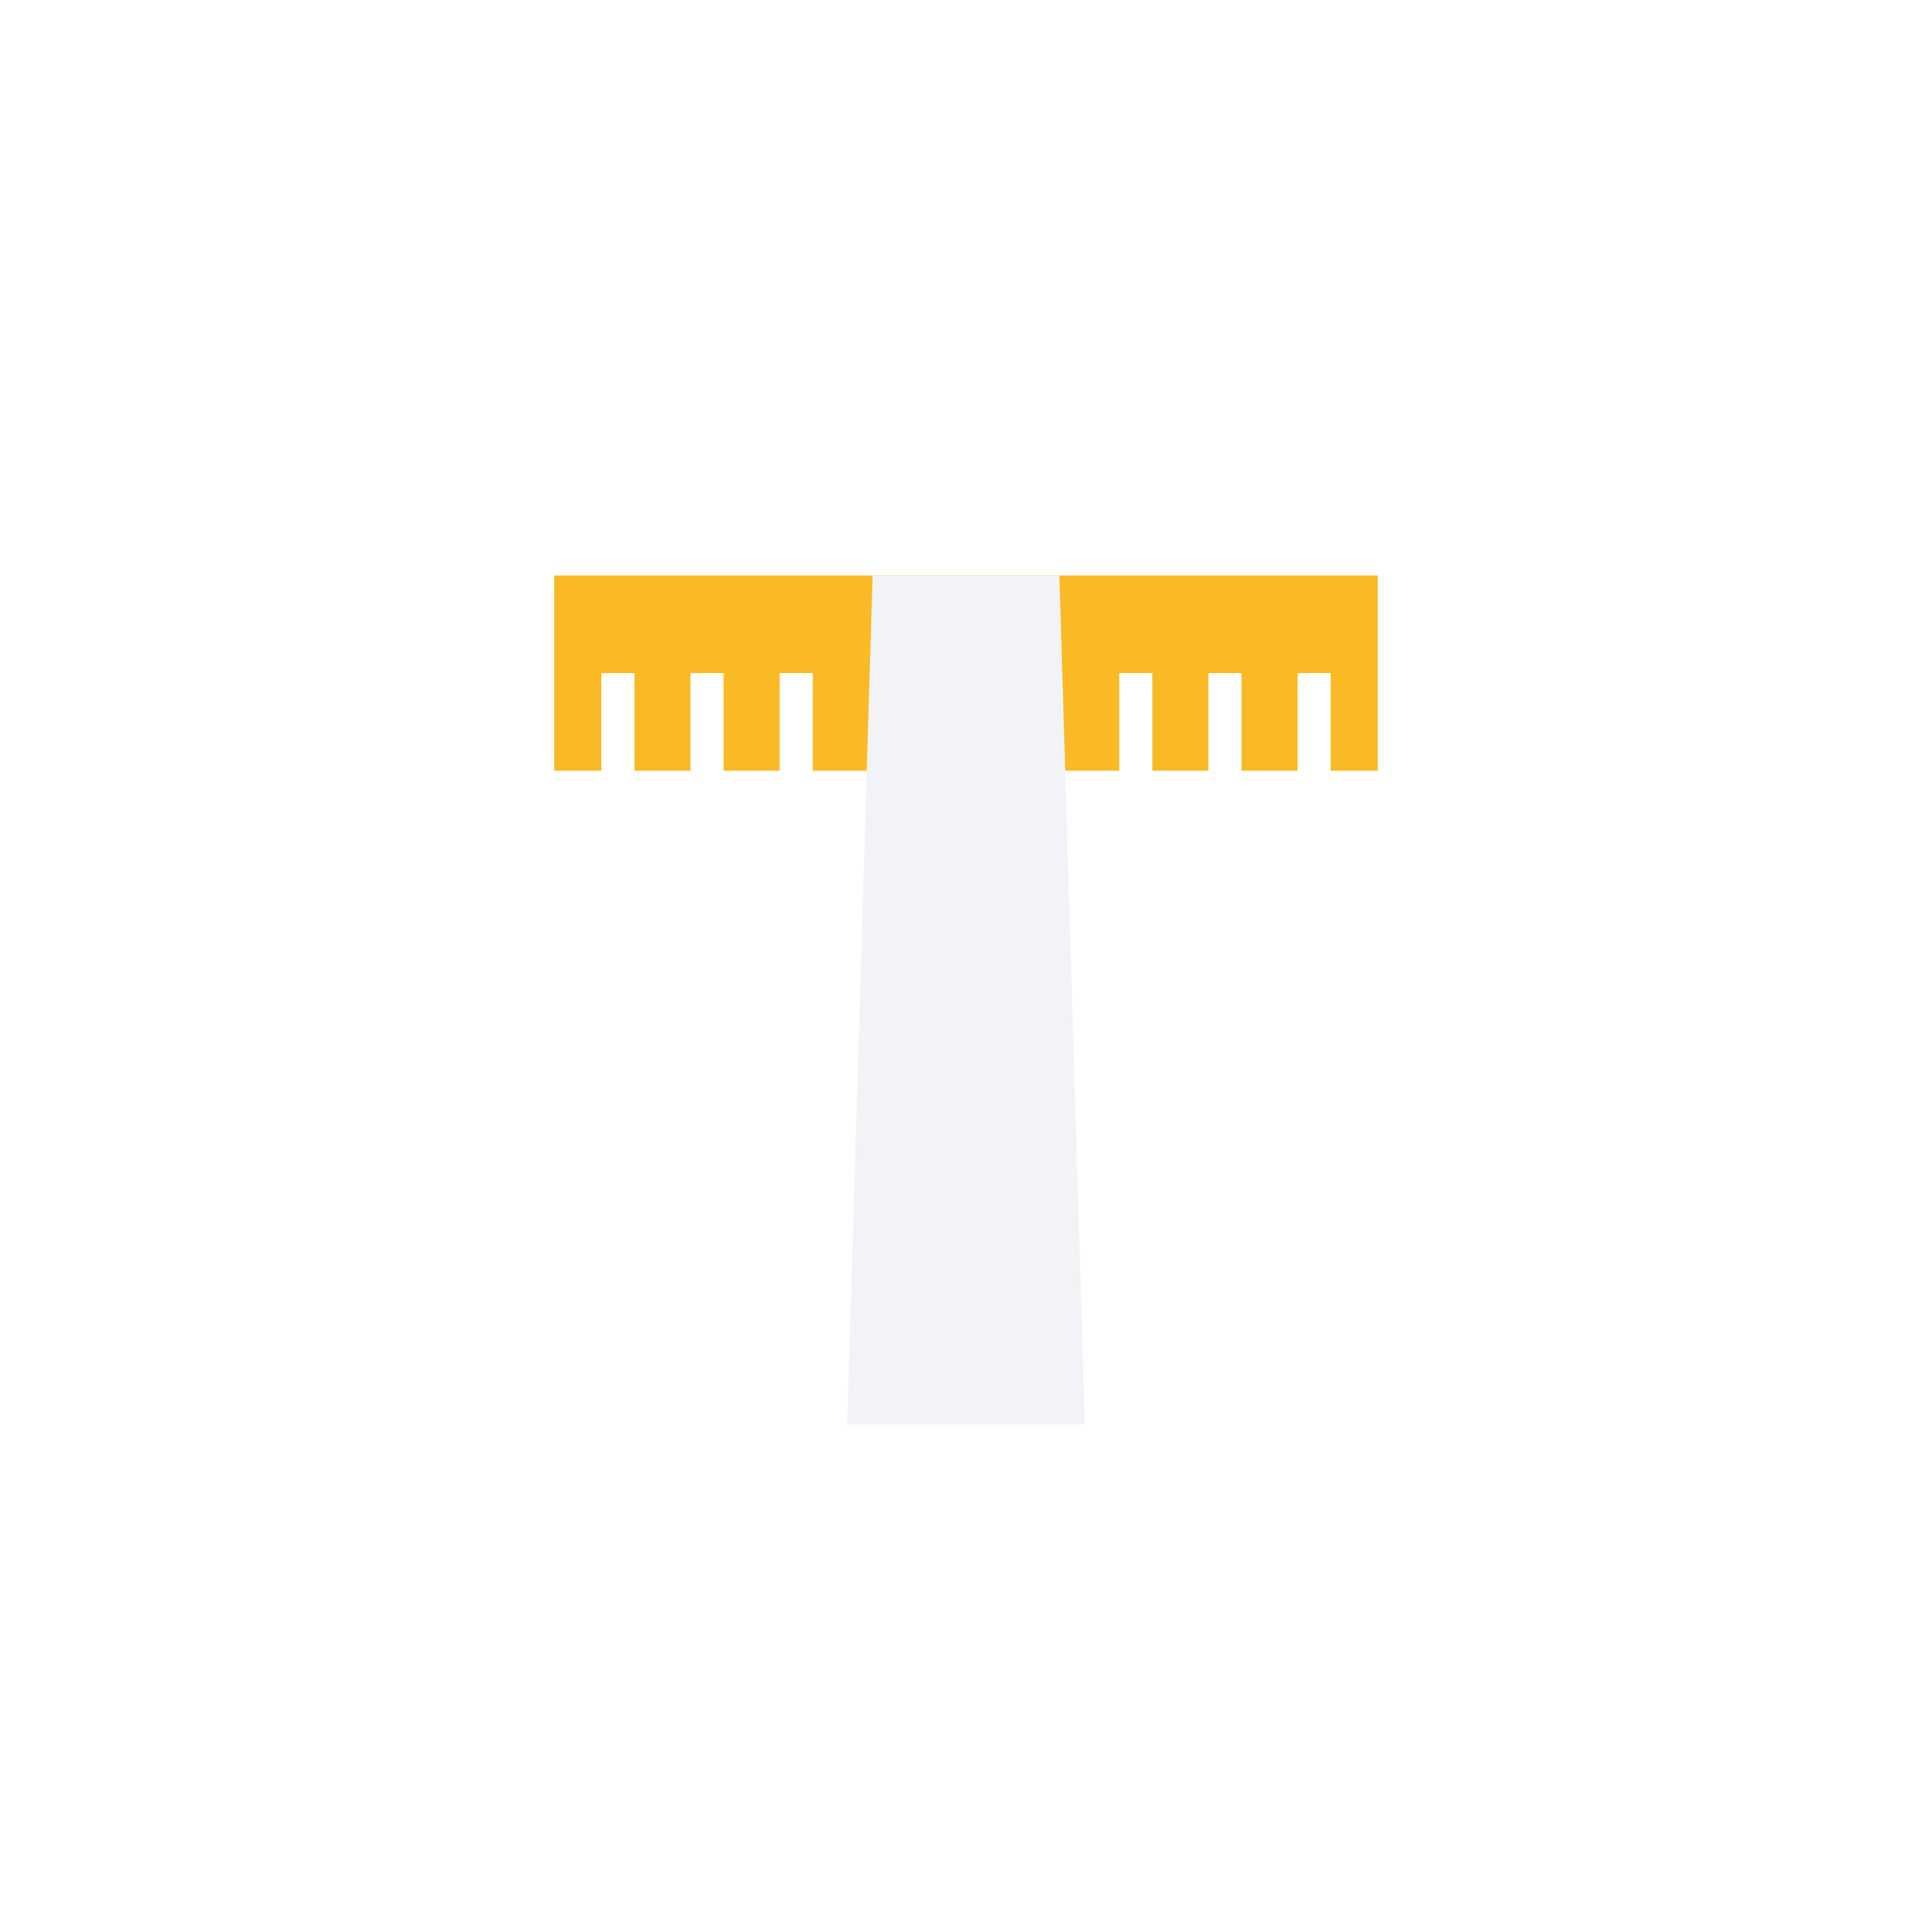
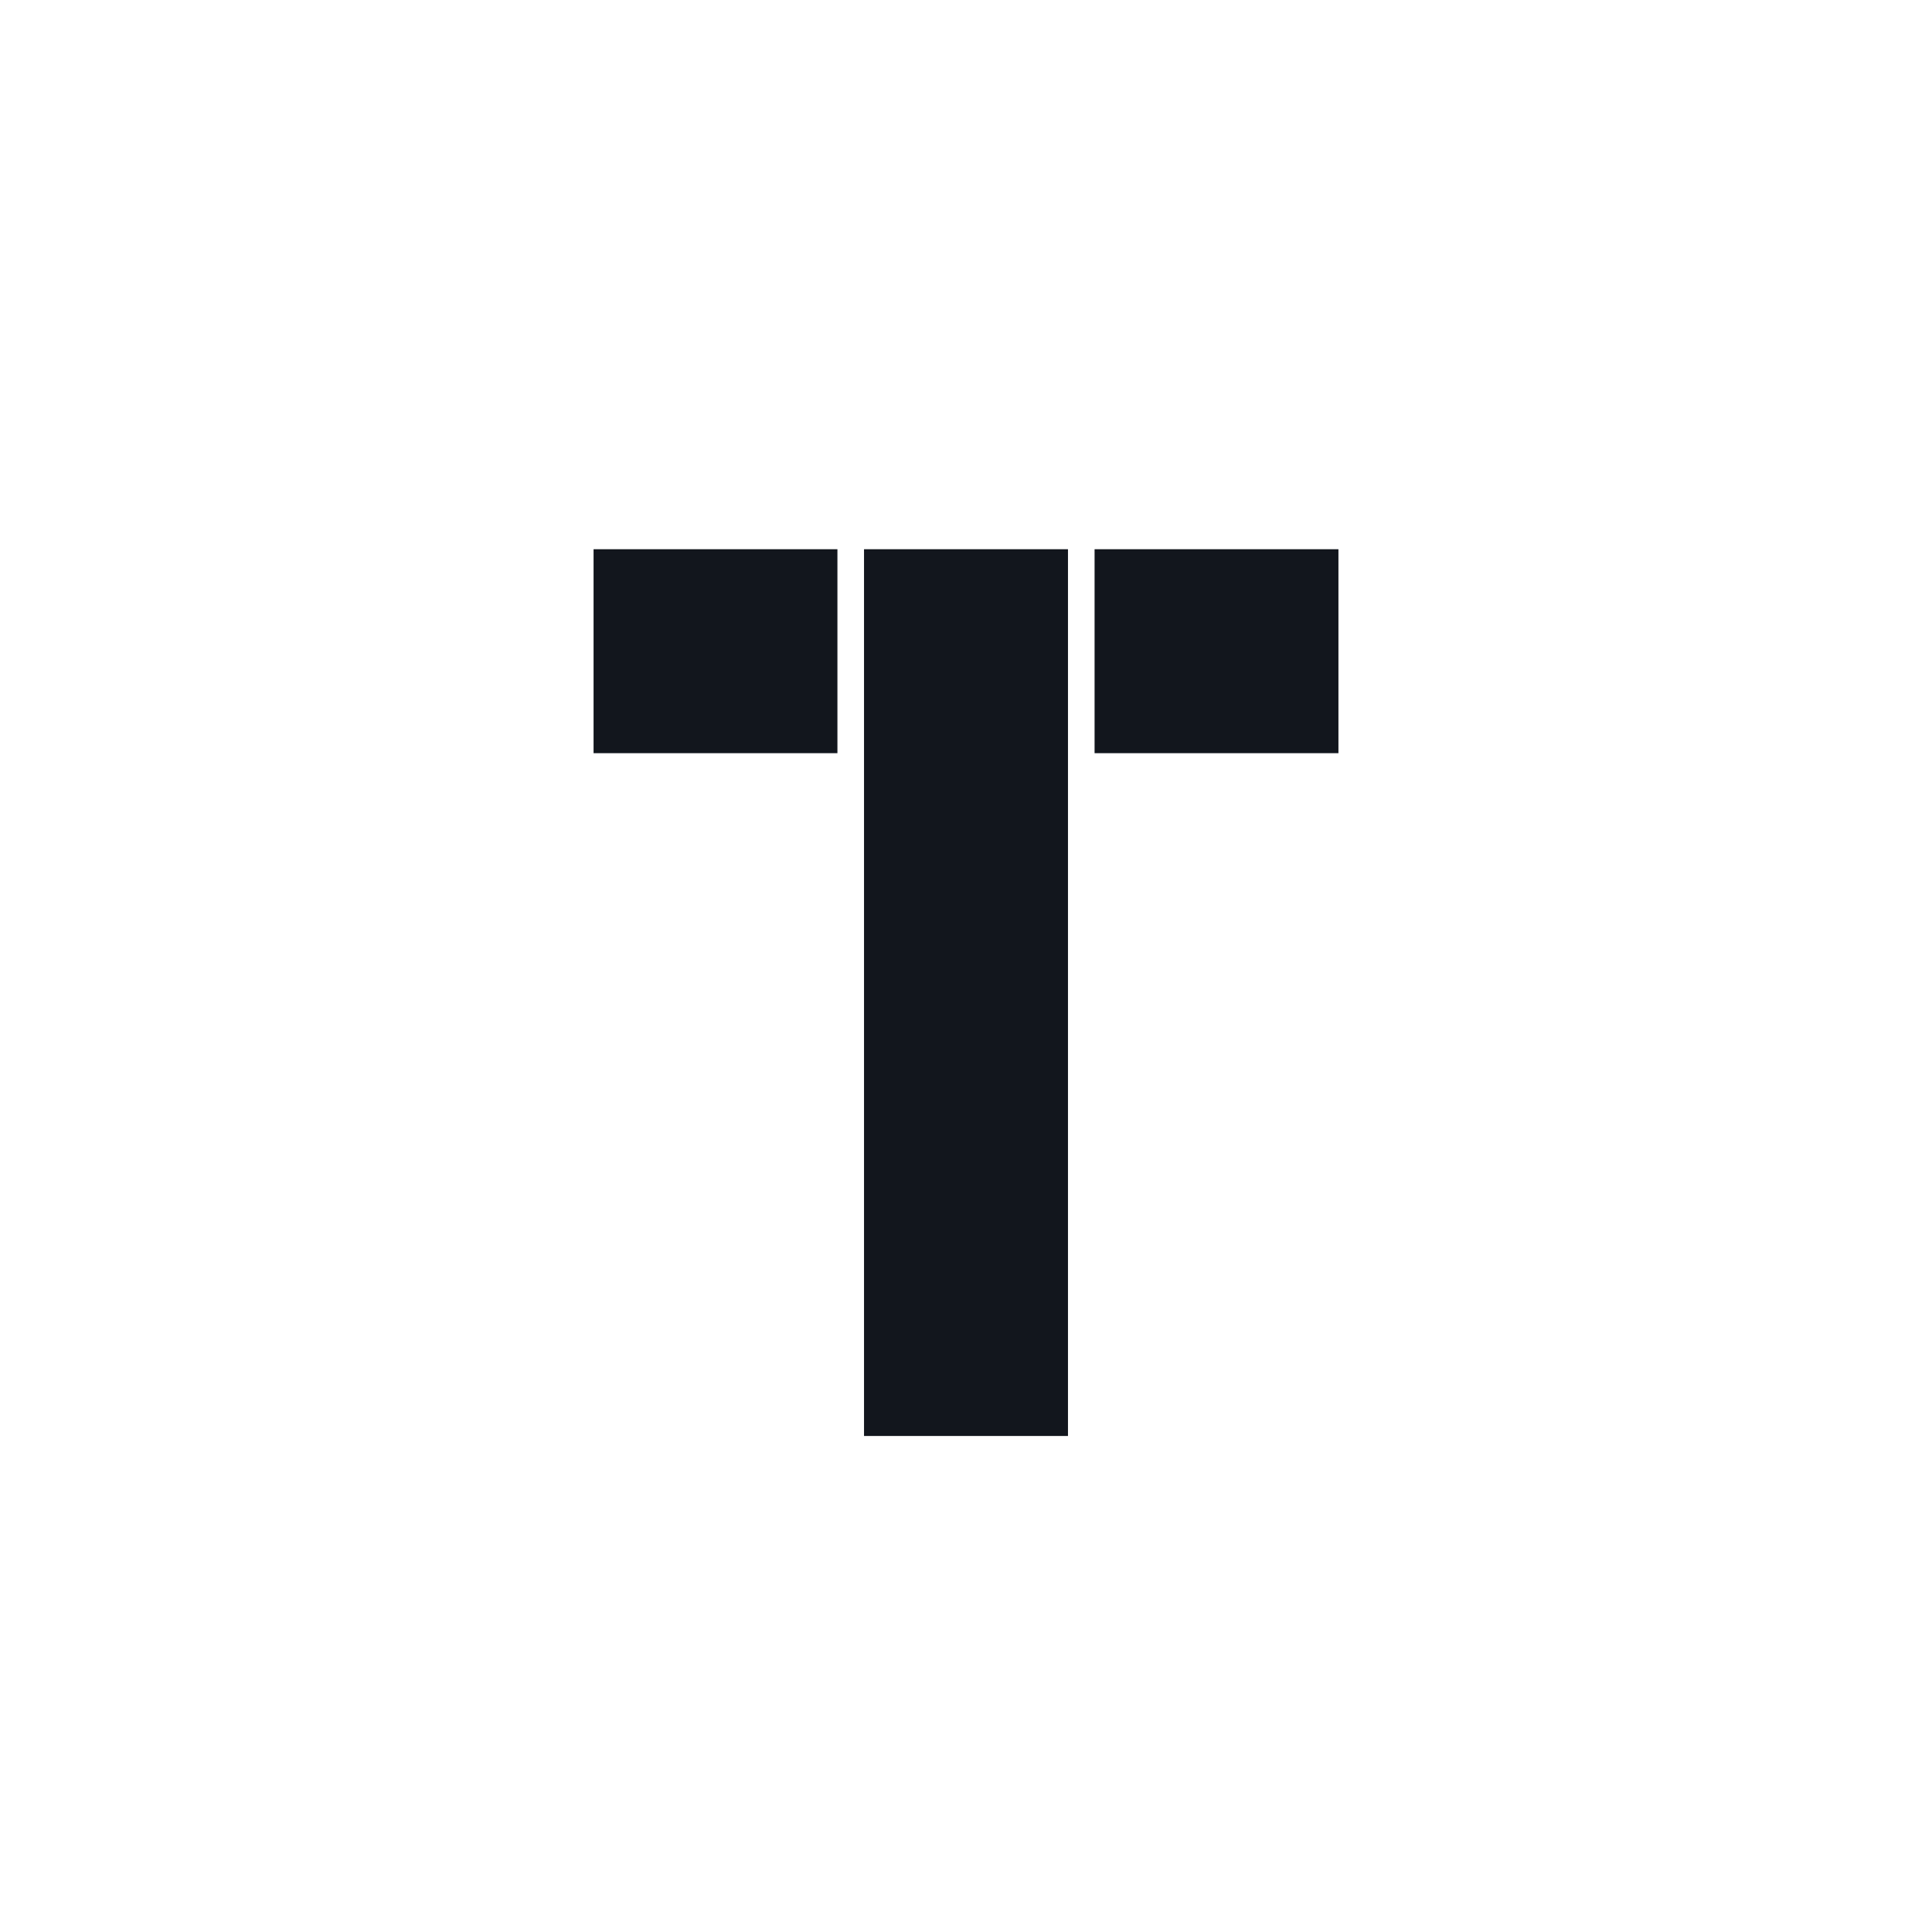
<svg xmlns="http://www.w3.org/2000/svg" viewBox="0 0 108 108" width="108" height="108">
-   <g transform="translate(54 54) scale(0.4746) translate(-48.5 -46)">
-     <path fill="#FABA25" d="M0 0H97V23H91.45V11.5H87.55V23H80.95V11.5H77.05V23H70.45V11.5H66.55V23H30.45V11.5H26.55V23H19.95V11.5H16.05V23H9.45V11.5H5.55V23H0Z" />
-     <path fill="#F2F3F6" d="M37.5 0H59.5L62.5 100H34.5Z" />
+   <g transform="translate(54 54) scale(0.4957) translate(-42 -47)">
+     <path fill="#12161D" d="M0 0H27.5V23H0ZM56.5 0H84V23H56.5ZM30.5 0H53.5V100H30.5Z" />
  </g>
</svg>
